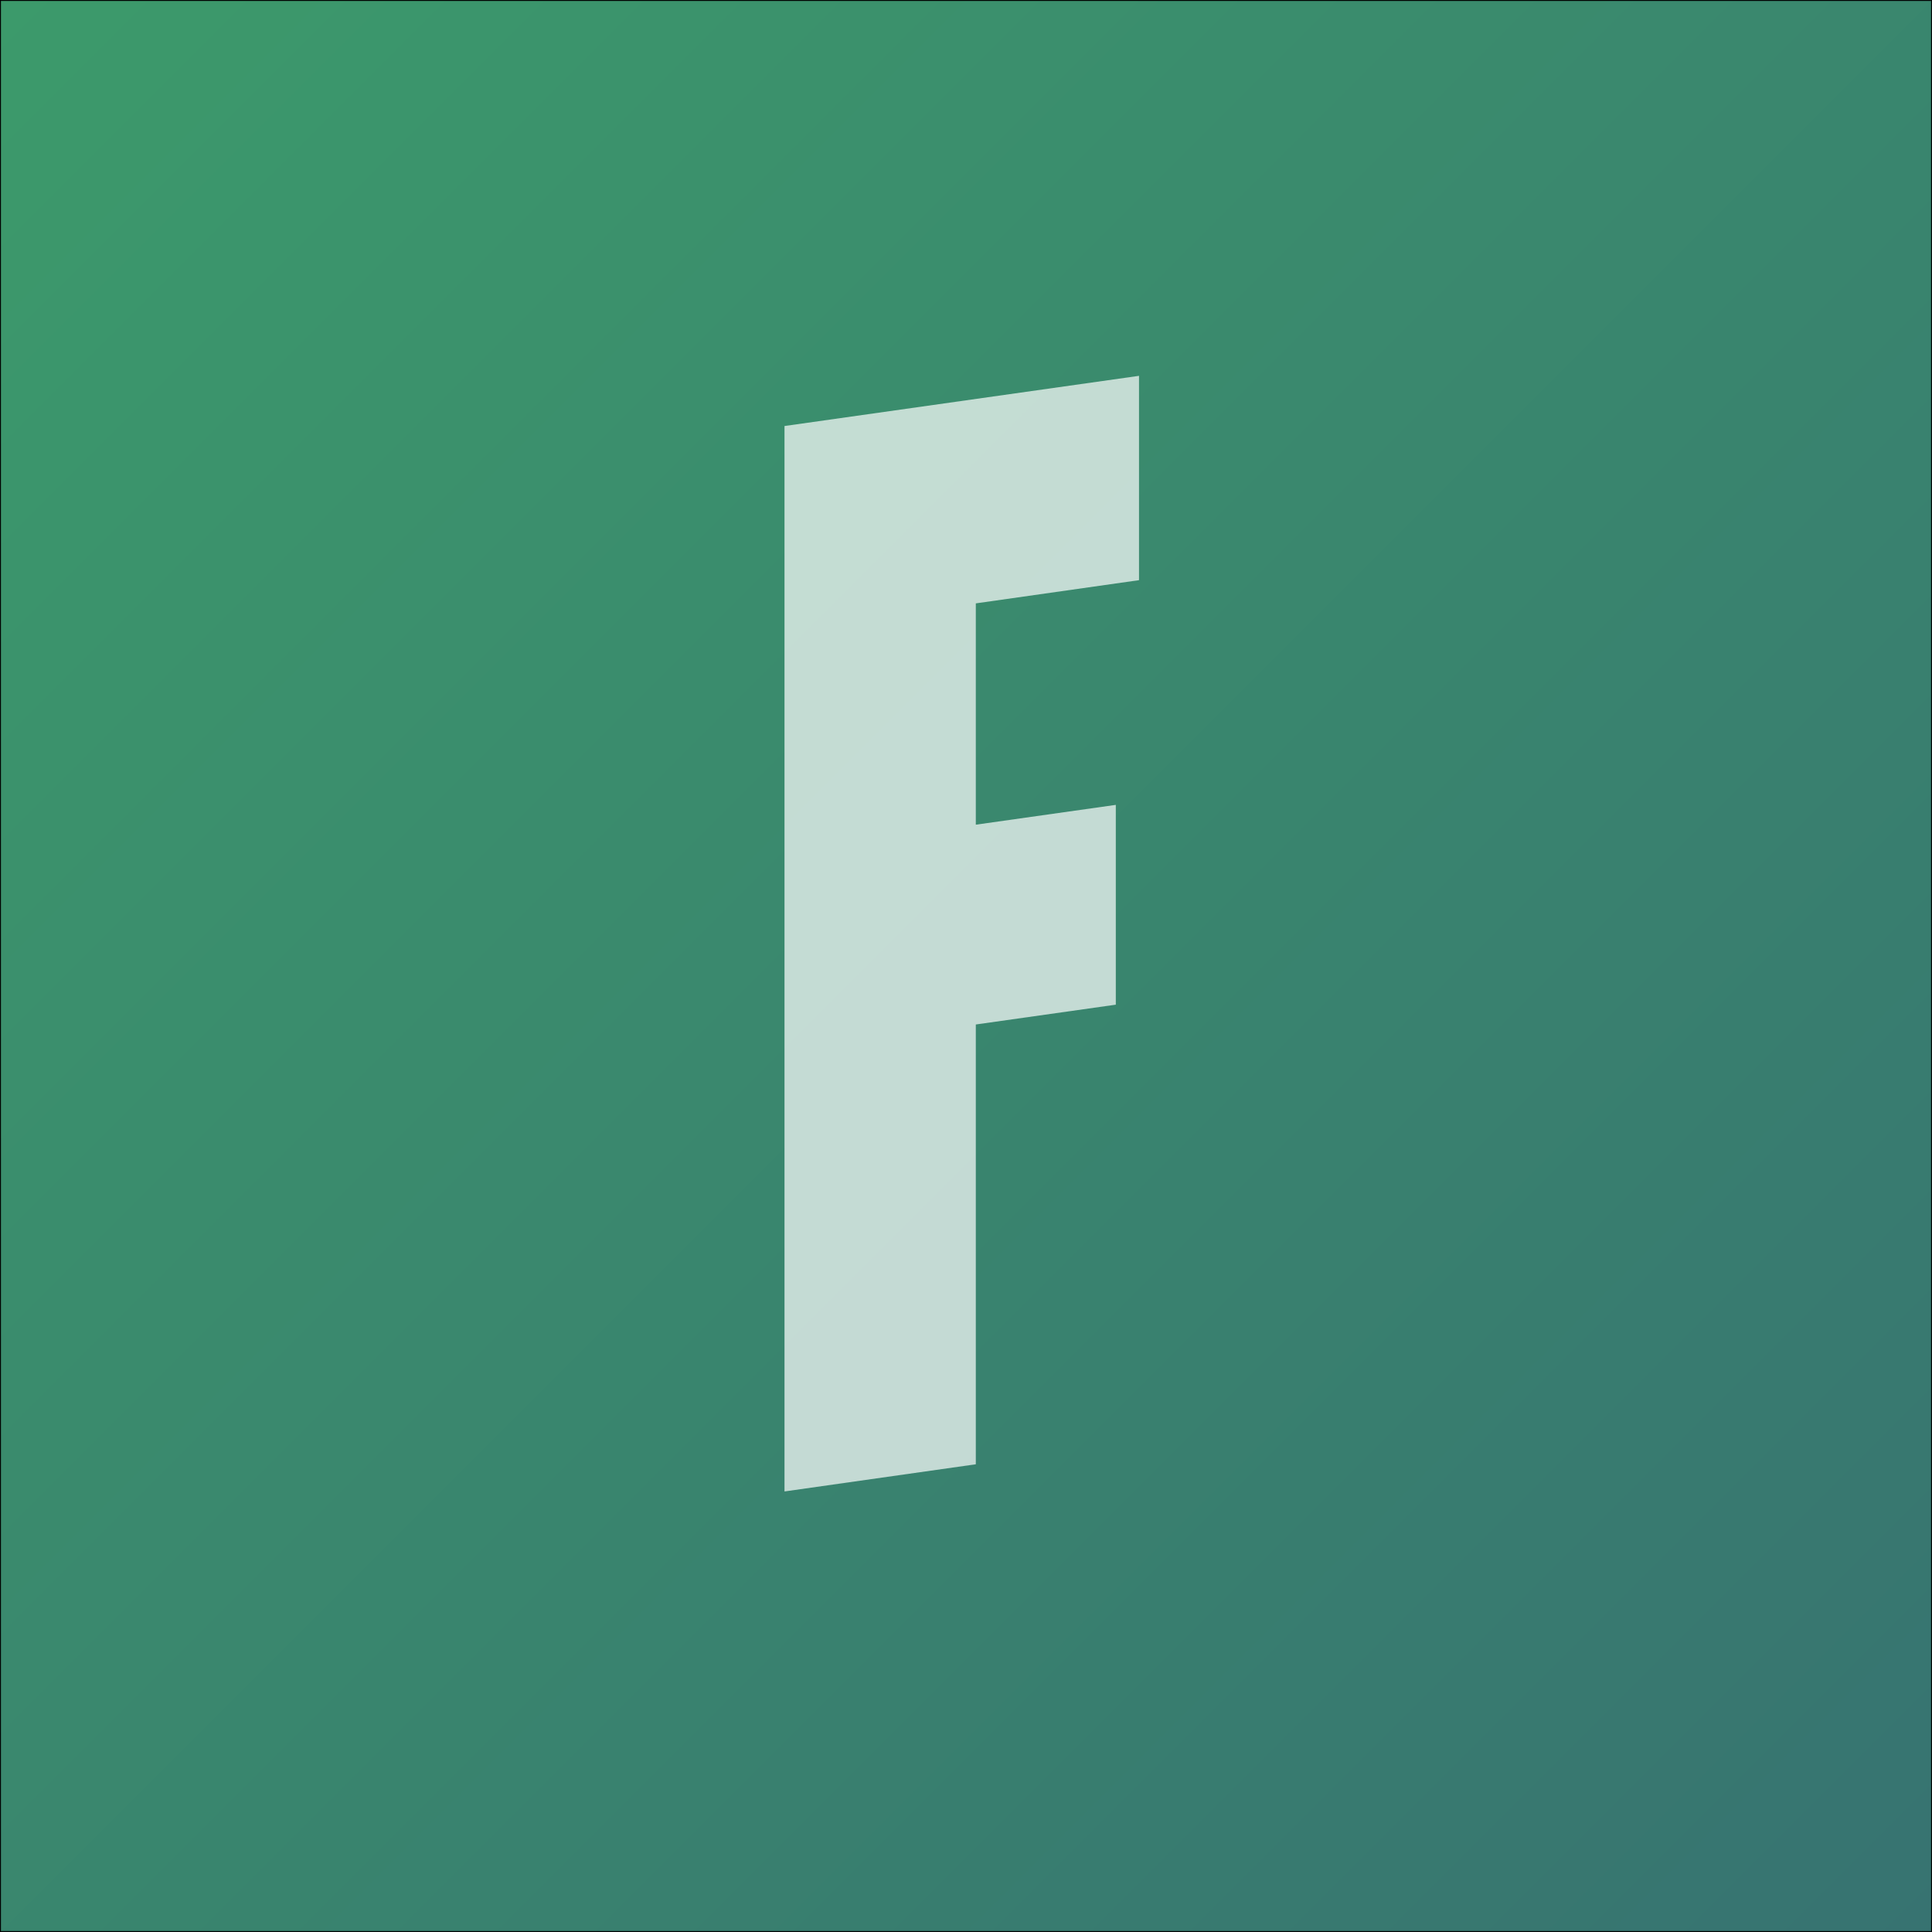
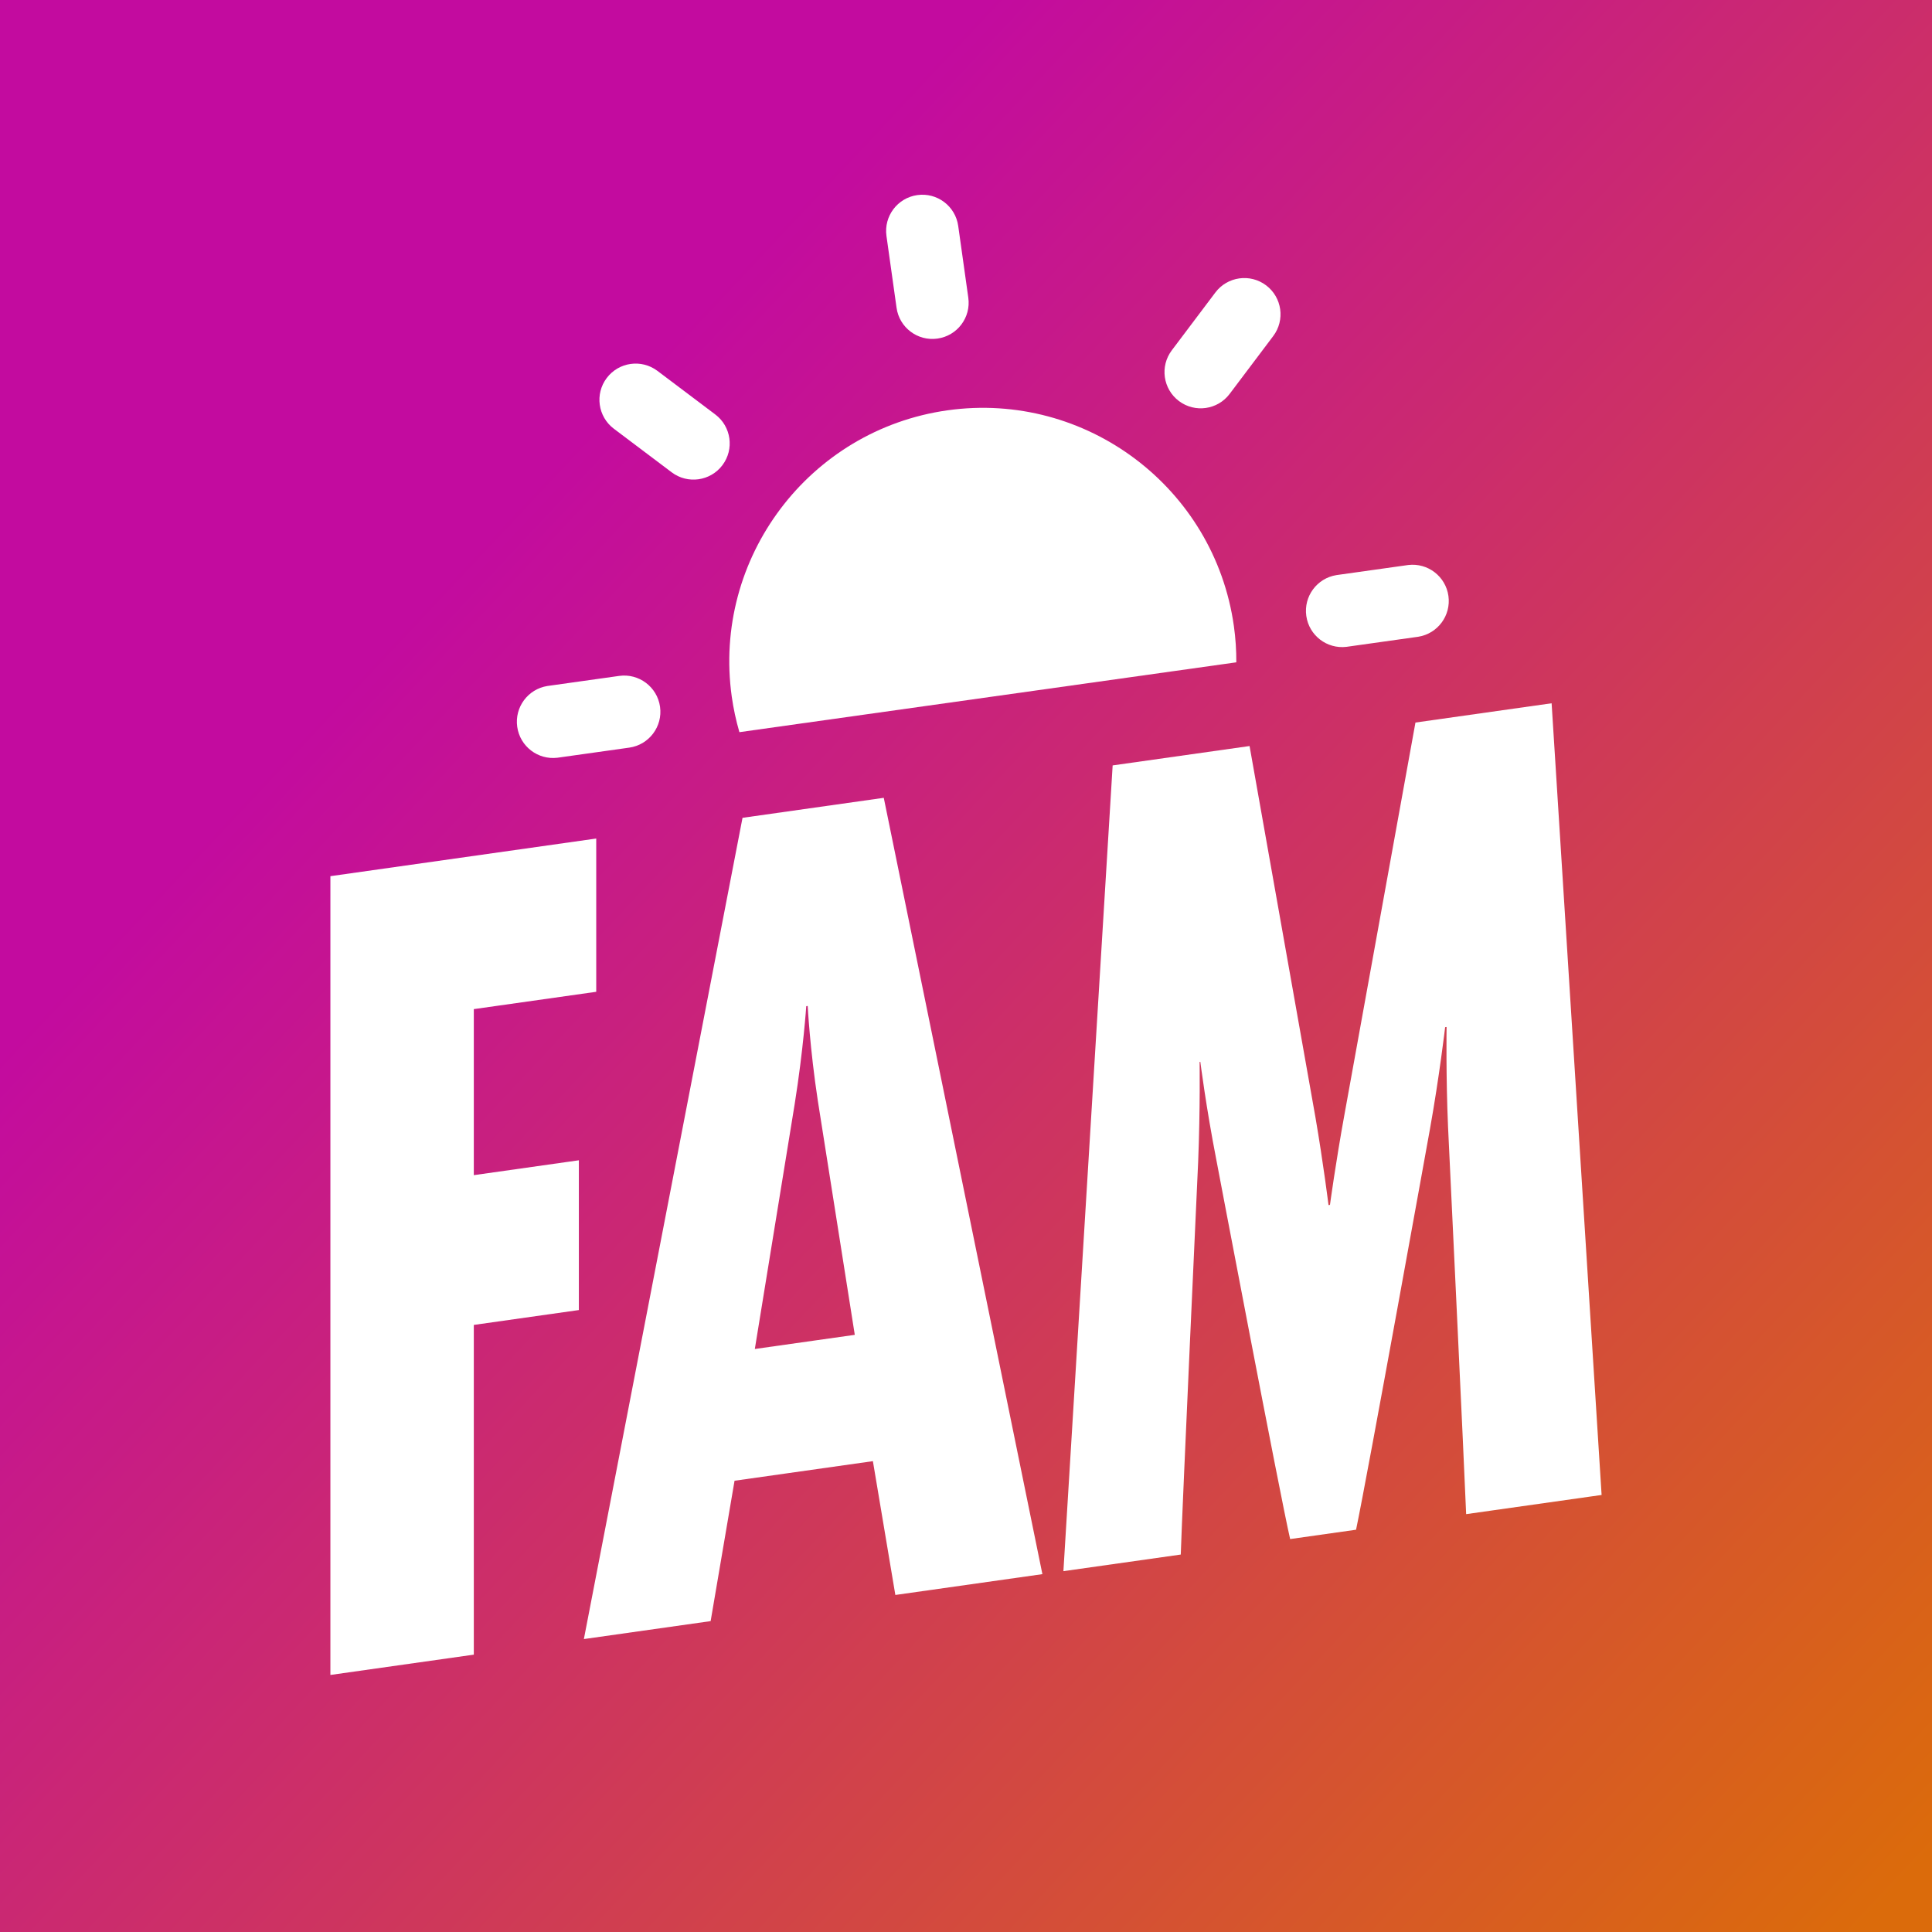
- <svg xmlns="http://www.w3.org/2000/svg" version="1.1" id="Ebene_1" x="0px" y="0px" viewBox="0 0 1024 1024" style="enable-background:new 0 0 1024 1024;" xml:space="preserve">
-   <style type="text/css">
- 	.st0{fill:url(#SVGID_1_);stroke:#000000;stroke-miterlimit:10;}
- 	.st1{fill:none;}
- 	.st2{opacity:0.7;}
- 	.st3{fill:#FFFFFF;}
- </style>
-   <linearGradient id="SVGID_1_" gradientUnits="userSpaceOnUse" x1="0" y1="9.094947e-13" x2="1024" y2="1024">
-     <stop offset="0" style="stop-color:#3C9A6B" />
-     <stop offset="1" style="stop-color:#377371" />
-   </linearGradient>
-   <rect class="st0" width="1024" height="1024" />
-   <g id="Ebene_2_1_">
-     <g id="Ebene_1-2">
-       <rect id="Rechteck_368" class="st1" width="1024" height="1024" />
-       <g id="Gruppe_971" class="st2">
-         <path id="Pfad_537" class="st3" d="M603.7,307.5V199.2l-187.9,26.6v564.7l101.4-14.4V543l74.2-10.5V426.6l-74.2,10.5V319.8     L603.7,307.5z" />
-       </g>
-     </g>
+ <svg xmlns="http://www.w3.org/2000/svg" id="Gruppe_1079" data-name="Gruppe 1079" width="1024" height="1024" viewBox="0 0 1024 1024">
+   <defs>
+     <linearGradient id="linear-gradient" x1="0.233" y1="0.301" x2="0.966" y2="0.988" gradientUnits="objectBoundingBox">
+       <stop offset="0" stop-color="#c30b9f" />
+       <stop offset="1" stop-color="#db6b0b" />
+     </linearGradient>
+   </defs>
+   <rect id="Rechteck_369" data-name="Rechteck 369" width="1024" height="1024" fill="url(#linear-gradient)" />
+   <path id="Pfad_866" data-name="Pfad 866" d="M140.9,50.187v-81.23L0-11.093v423.37l76.014-10.763V226.752l55.67-7.882v-79.38l-55.67,7.882v-88ZM377.373,358.846,293.3-52.62l-74.866,10.6L134.349,393.255l67.186-9.513,12.67-74.4,73.33-10.383,11.9,70.925ZM277.937,232.01l-52.981,7.5,21.115-129.756c4.608-28.961,6.144-51.947,6.144-51.947l.765-.108s1.153,22.605,5.379,50.315Zm395.828,84.87L647.272-102.738,575.1-92.519,537.468,115.266c-4.608,25.266-7.674,47.855-7.674,47.855l-.771.109s-2.689-21.774-6.909-46.408L487.177-80.071,414.611-69.8l-26.1,427.066,62.2-8.806c.771-24.723,9.216-208.066,9.216-208.066,1.153-28.467.765-53.03.765-53.03l.389-.055s3.066,24.184,8.445,51.726c0,0,33.785,177.982,39.157,201.217l34.938-4.947C549.755,306.135,582.775,123,582.775,123c4.99-27.783,8.062-54.063,8.062-54.063l.765-.108s-.382,26.517.771,52.813c0,0,8.827,184.592,9.6,205.4Z" transform="translate(175.117 475.483)" fill="#fff" />
+   <g id="Gruppe_1071" data-name="Gruppe 1071" transform="translate(239.047 138.136) rotate(-8)">
+     <path id="Pfad_867" data-name="Pfad 867" d="M19.2,76.8a19.187,19.187,0,0,0,19.2-19.176V19.209A19.2,19.2,0,1,0,0,19.185V57.6A19.171,19.171,0,0,0,19.144,76.8Z" transform="translate(230.37)" fill="#fff" fill-rule="evenodd" />
+     <path id="Pfad_868" data-name="Pfad 868" d="M32.747,59.891,59.891,32.747A19.194,19.194,0,0,0,32.747,5.6L5.6,32.747A19.194,19.194,0,0,0,32.747,59.891Z" transform="translate(366.094 67.498)" fill="#fff" fill-rule="evenodd" />
+     <path id="Pfad_869" data-name="Pfad 869" d="M76.8,19.2A19.207,19.207,0,0,0,57.6,0H19.207a19.2,19.2,0,0,0-.025,38.393H57.6A19.187,19.187,0,0,0,76.8,19.218V19.2Z" transform="translate(0 230.37)" fill="#fff" fill-rule="evenodd" />
+     <path id="Pfad_870" data-name="Pfad 870" d="M57.578,0H19.184a19.2,19.2,0,0,0,0,38.393H57.576A19.2,19.2,0,0,0,57.6,0h-.022Z" transform="translate(422.346 230.37)" fill="#fff" fill-rule="evenodd" />
+     <path id="Pfad_871" data-name="Pfad 871" d="M32.745,59.891A19.194,19.194,0,0,0,59.891,32.747L32.745,5.6A19.194,19.194,0,0,0,5.6,32.747Z" transform="translate(67.469 67.498)" fill="#fff" fill-rule="evenodd" />
+     <path id="Pfad_872" data-name="Pfad 872" d="M267.359,153.572a134.617,134.617,0,0,0,1.393-19.2C268.752,60.289,208.463,0,134.376,0S0,60.289,0,134.376a134.945,134.945,0,0,0,1.393,19.2Z" transform="translate(115.189 115.192)" fill="#fff" fill-rule="evenodd" />
  </g>
</svg>
